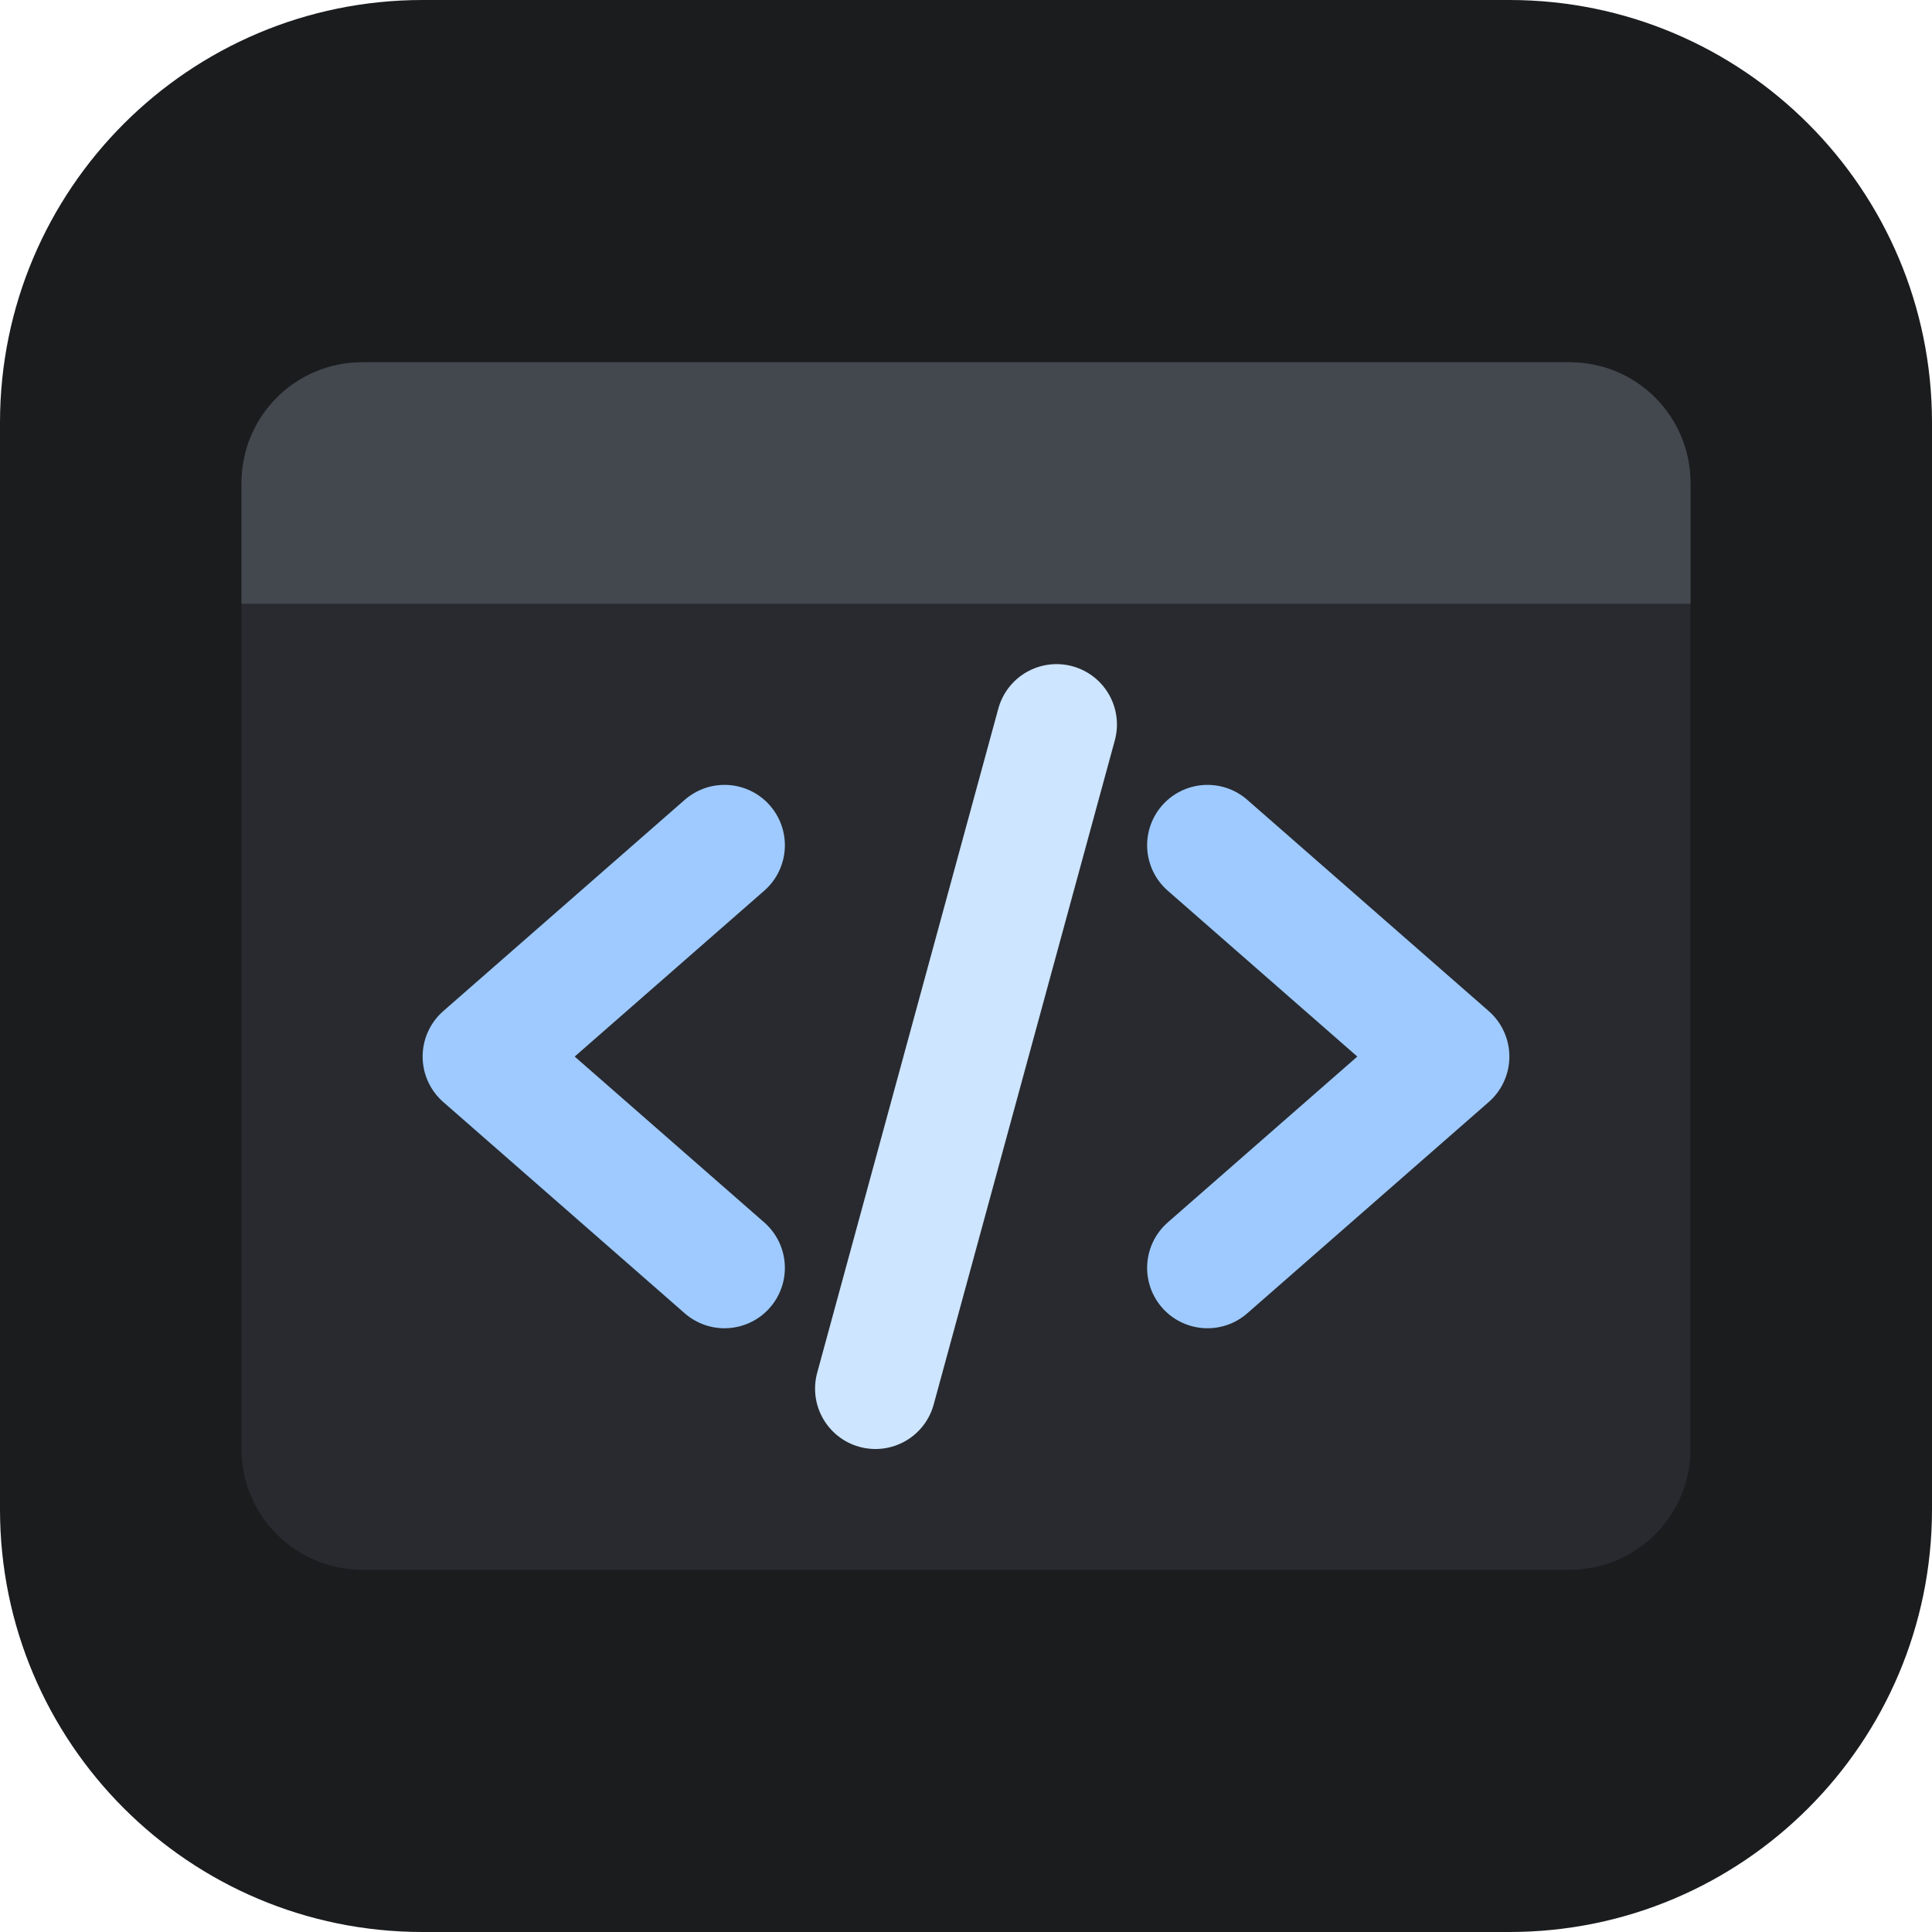
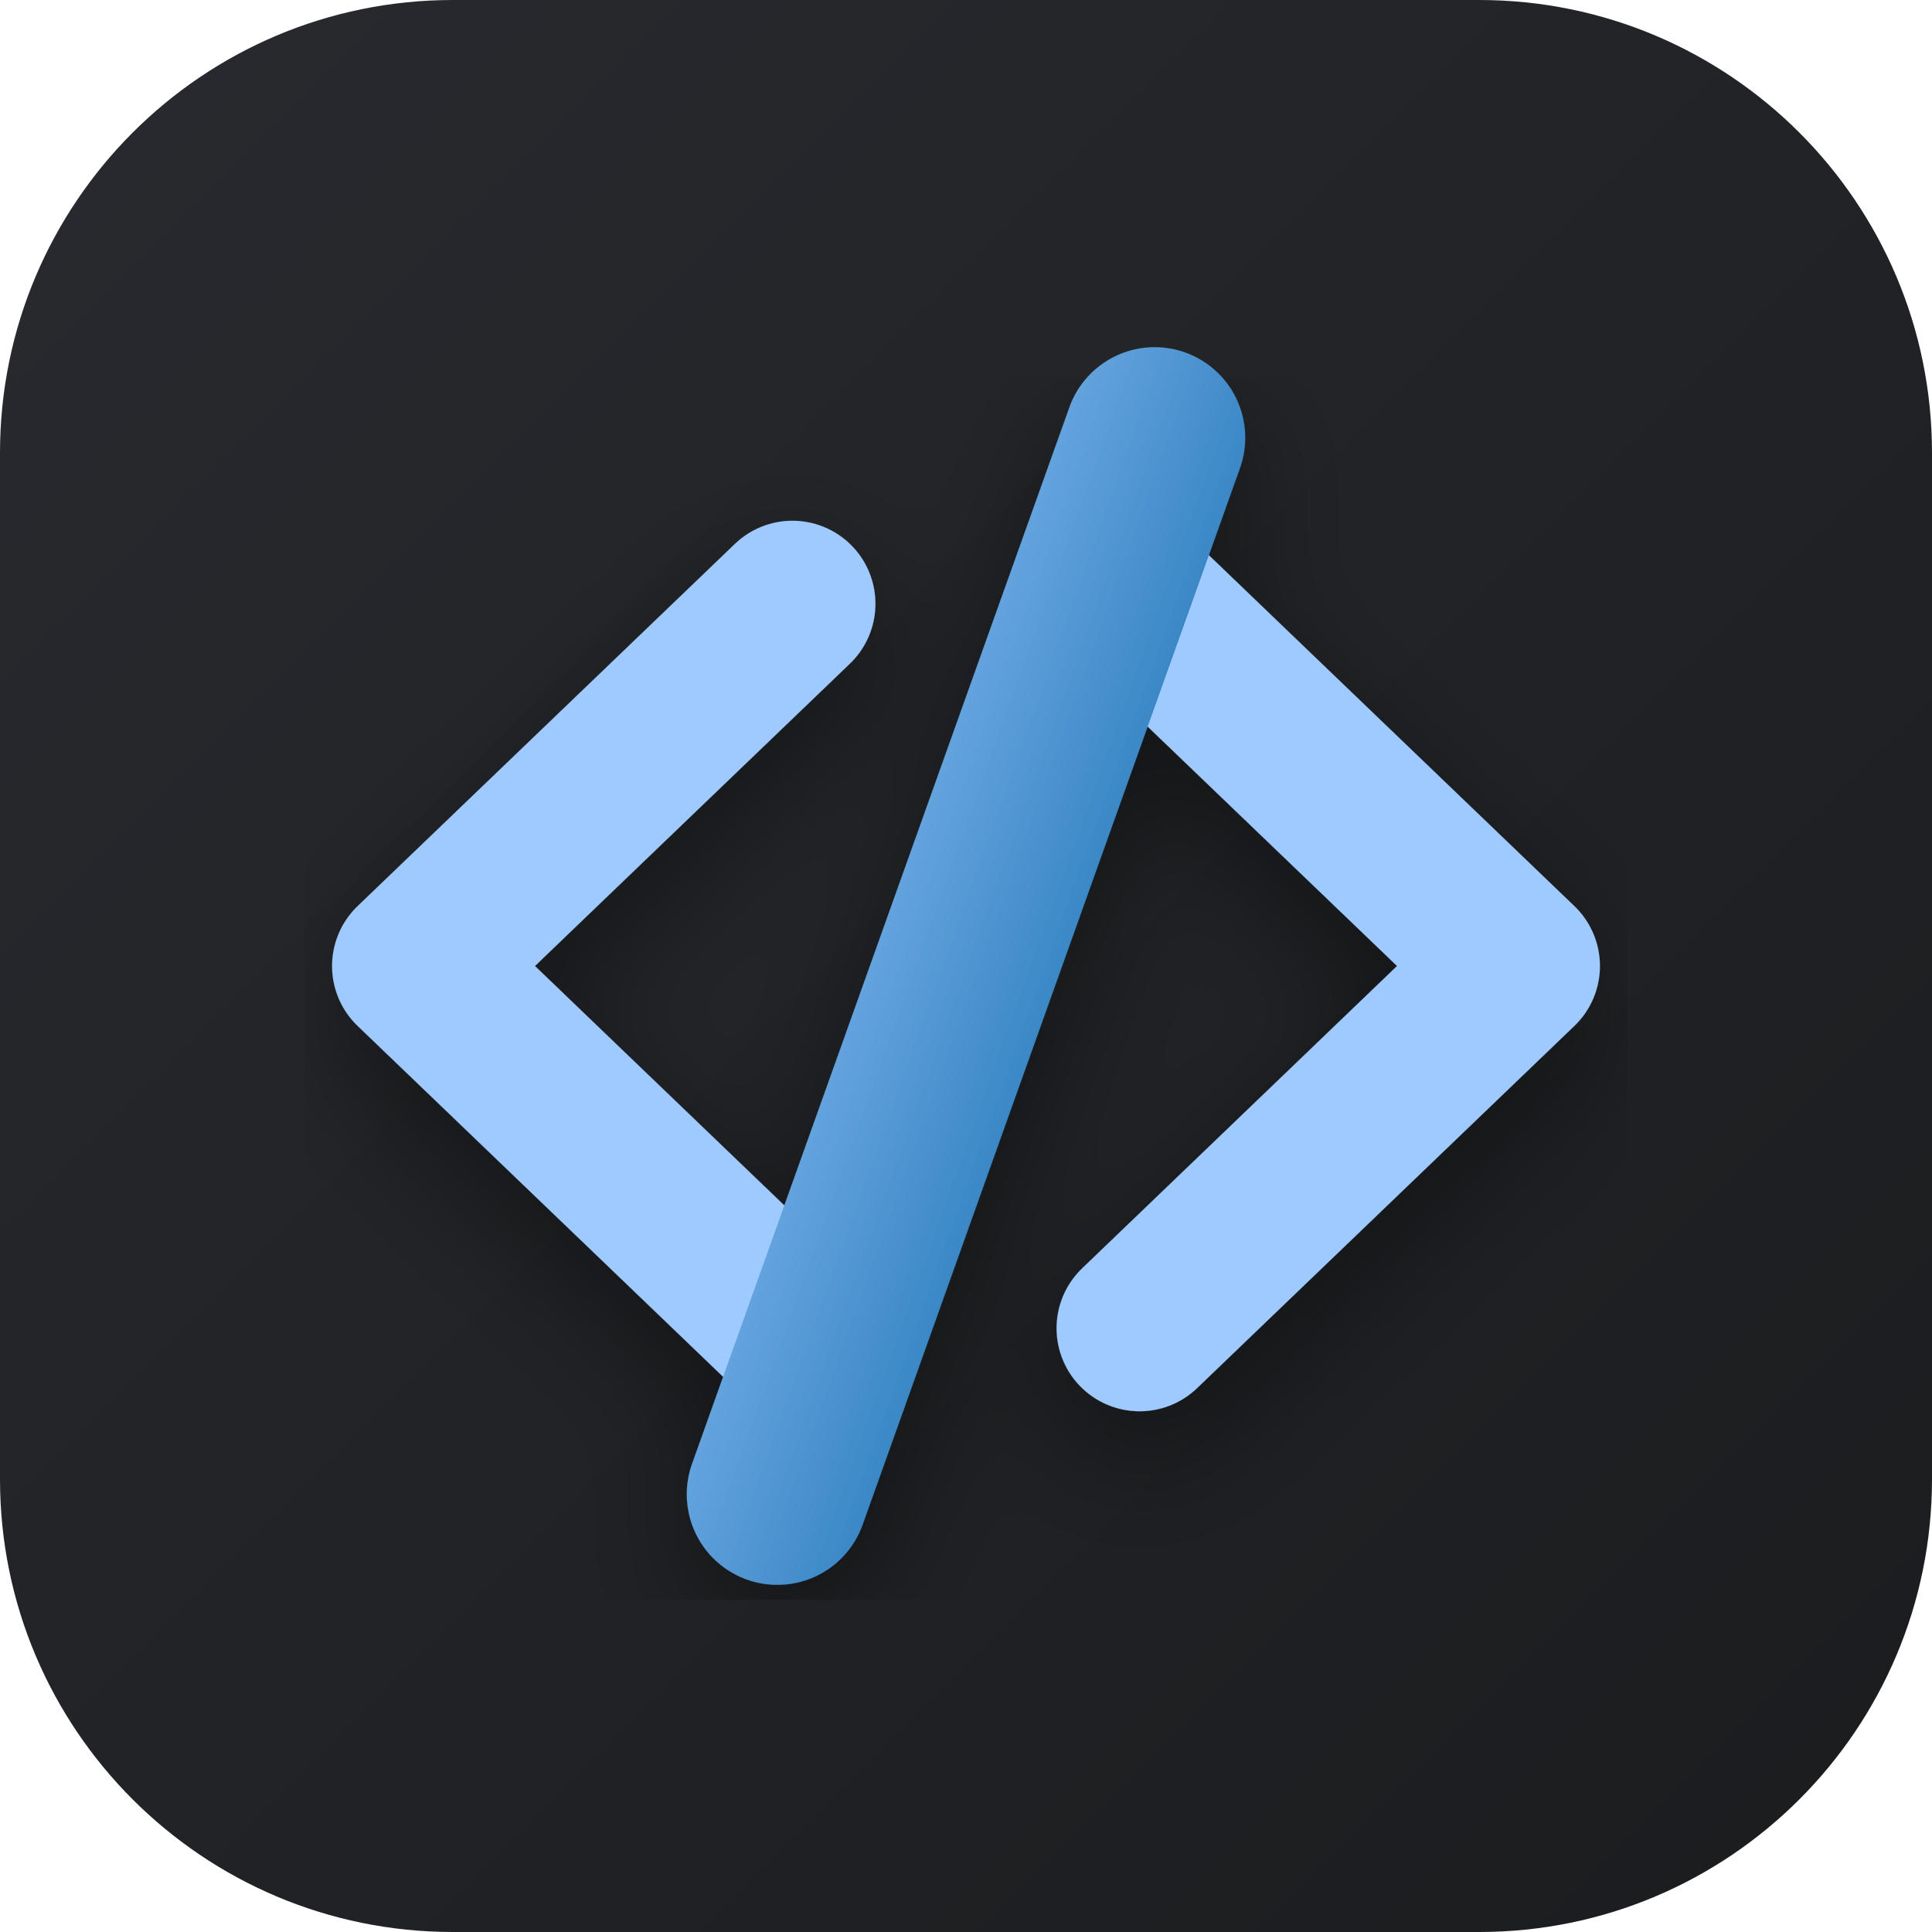
- <svg xmlns="http://www.w3.org/2000/svg" viewBox="0 0 512 512" width="512" height="512">
-   <rect width="512" height="512" rx="112" fill="#1a1c1e" />
-   <rect x="64" y="96" width="384" height="320" rx="32" fill="#282a2f" />
-   <path d="M64 128 C64 110.3 78.3 96 96 96 H416 C433.7 96 448 110.3 448 128 V 160 H64 V 128 Z" fill="#43474e" />
-   <path d="M192 224 L128 280 L192 336" stroke="#9ecaff" stroke-width="32" stroke-linecap="round" stroke-linejoin="round" fill="none" />
-   <path d="M320 224 L384 280 L320 336" stroke="#9ecaff" stroke-width="32" stroke-linecap="round" stroke-linejoin="round" fill="none" />
-   <path d="M280 192 L232 368" stroke="#cde5ff" stroke-width="32" stroke-linecap="round" fill="none" />
+ <svg xmlns="http://www.w3.org/2000/svg" width="512" height="512" viewBox="0 0 512 512">
+   <defs>
+     <linearGradient id="bgGrad" x1="0%" y1="0%" x2="100%" y2="100%">
+       <stop offset="0%" stop-color="#282a2f" />
+       <stop offset="100%" stop-color="#1a1c1e" />
+     </linearGradient>
+     <linearGradient id="primaryGrad" x1="0%" y1="0%" x2="100%" y2="100%">
+       <stop offset="0%" stop-color="#9ecaff" />
+       <stop offset="100%" stop-color="#0061a4" />
+     </linearGradient>
+     <filter id="shadow" x="-10%" y="-10%" width="120%" height="120%">
+       <feDropShadow dx="0" dy="12" stdDeviation="16" flood-color="#000000" flood-opacity="0.4" />
+     </filter>
+   </defs>
+   <rect width="512" height="512" rx="120" fill="url(#bgGrad)" />
+   <g filter="url(#shadow)">
+     <path d="M 210 160 L 110 256 L 210 352" fill="none" stroke="#9ecaff" stroke-width="44" stroke-linecap="round" stroke-linejoin="round" />
+     <path d="M 302 160 L 402 256 L 302 352" fill="none" stroke="#9ecaff" stroke-width="44" stroke-linecap="round" stroke-linejoin="round" />
+     <path d="M 306 116 L 206 396" fill="none" stroke="url(#primaryGrad)" stroke-width="48" stroke-linecap="round" />
+   </g>
</svg>
